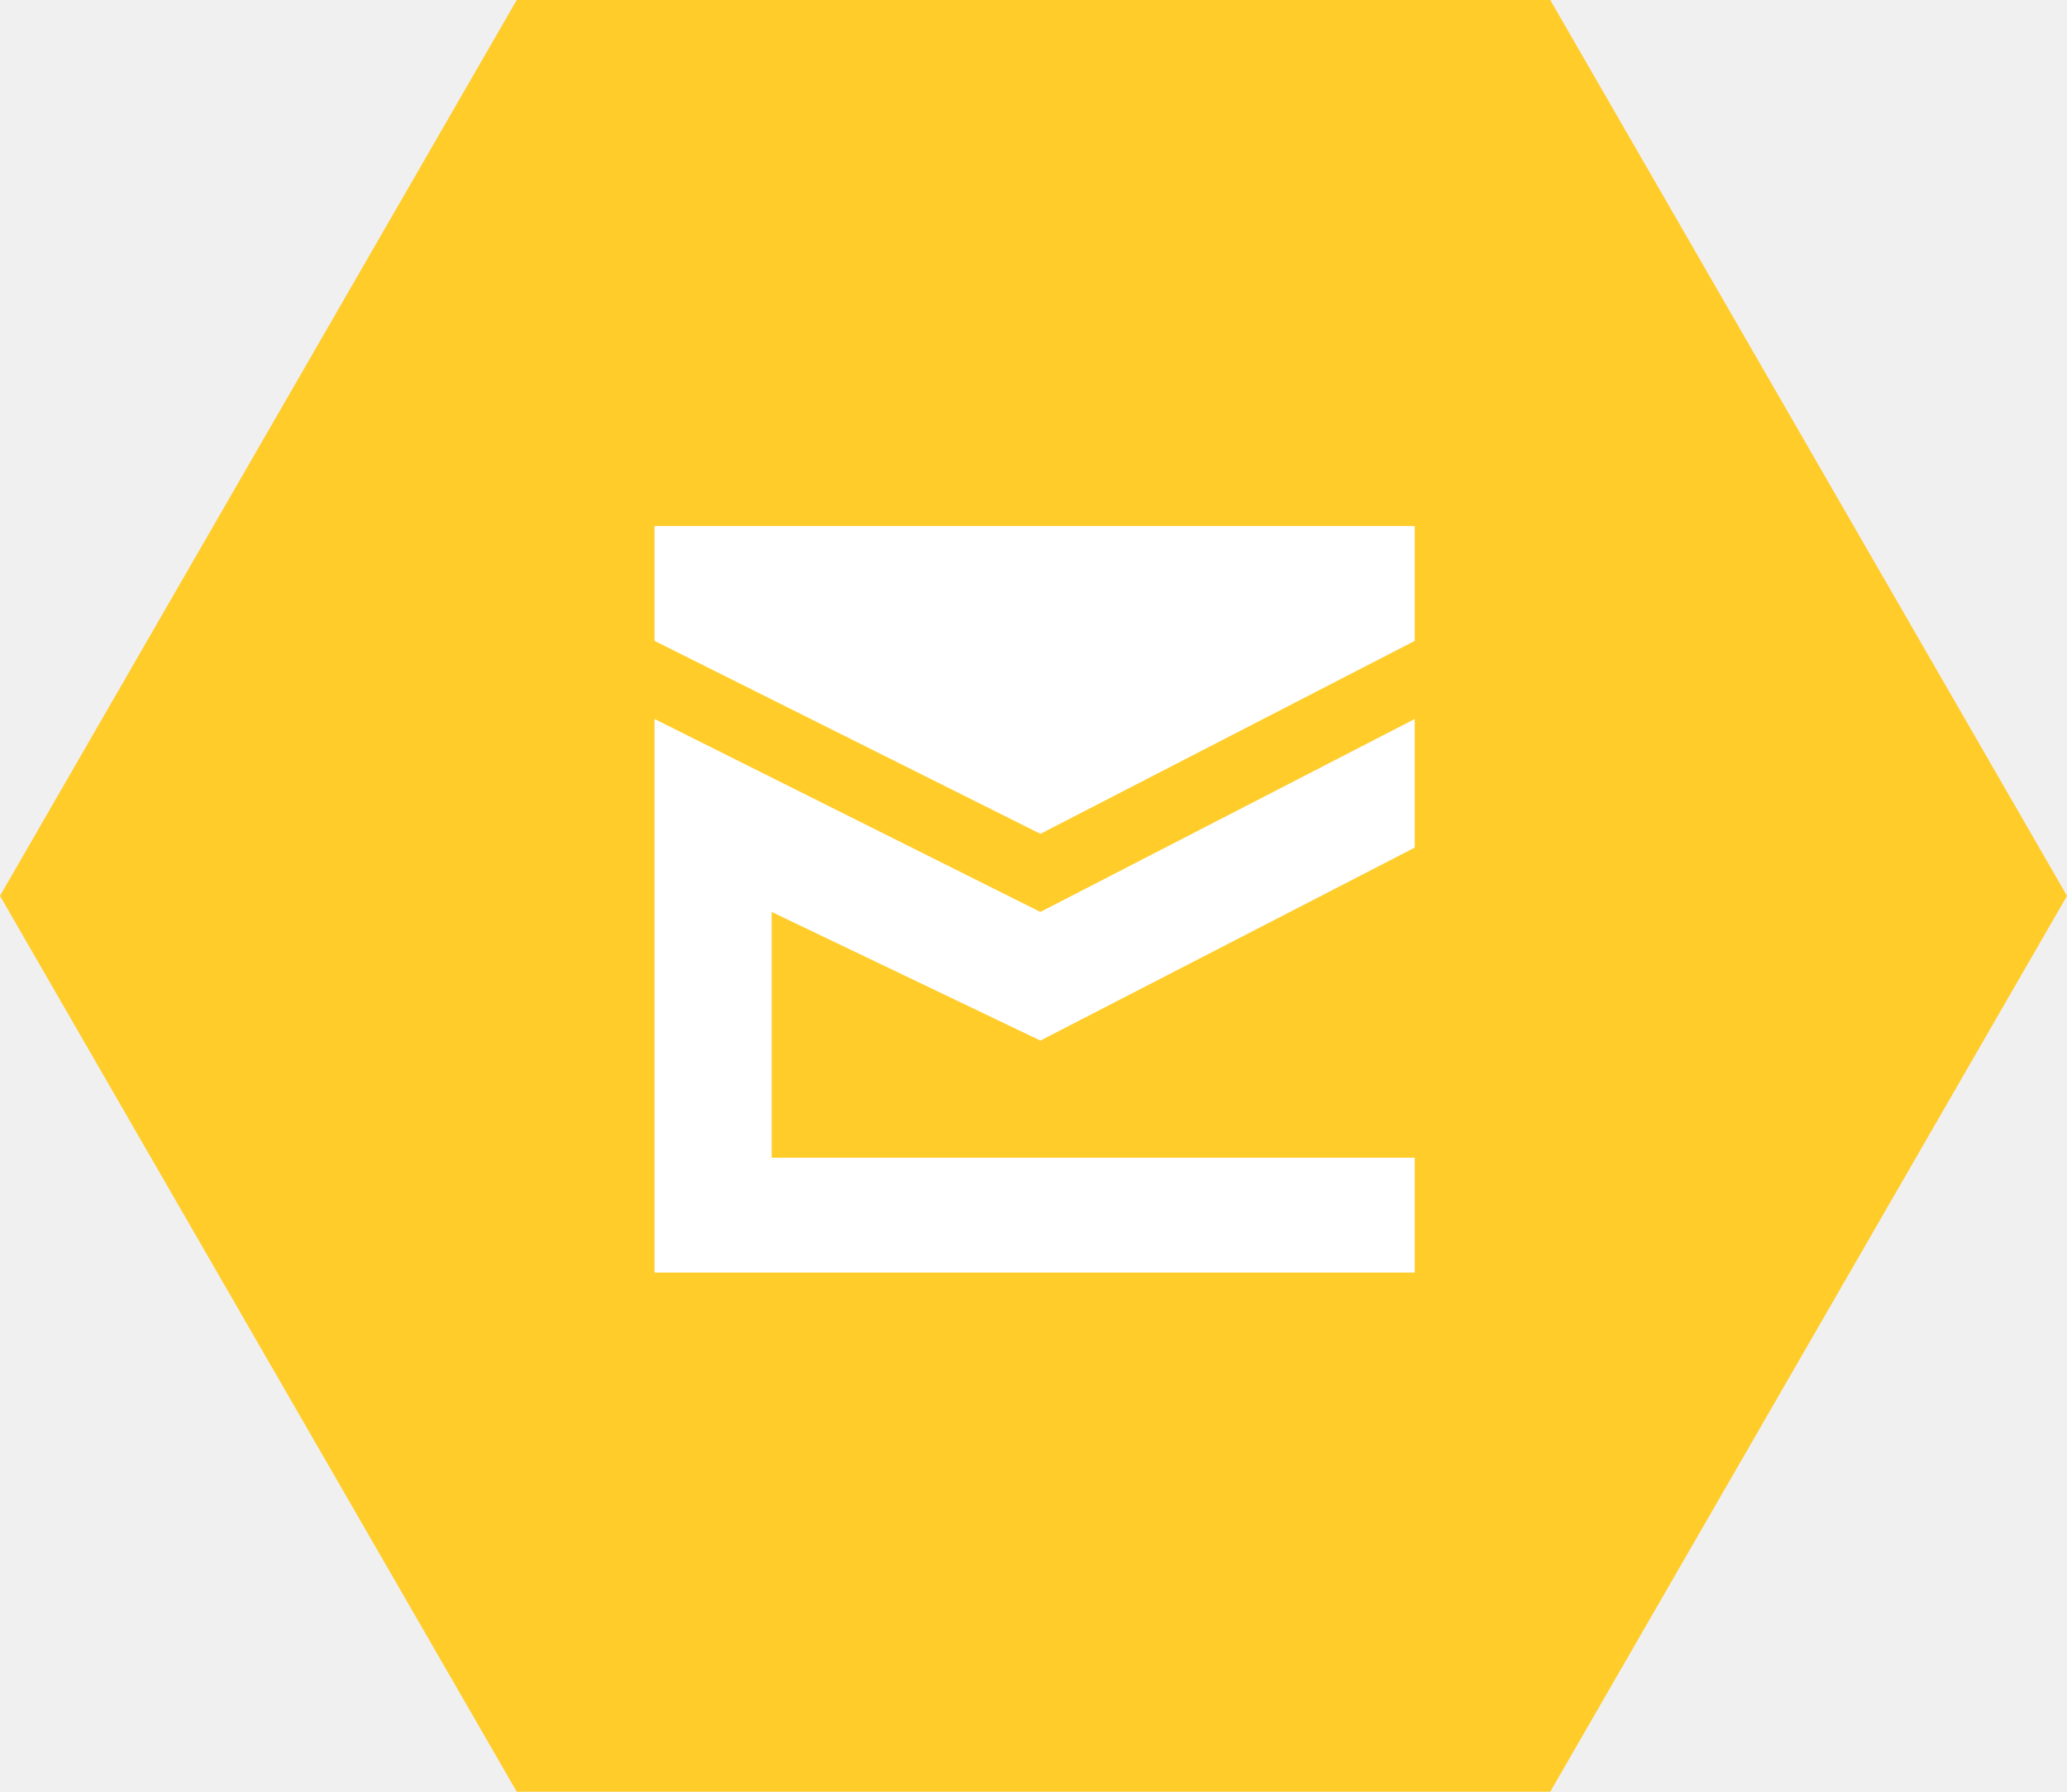
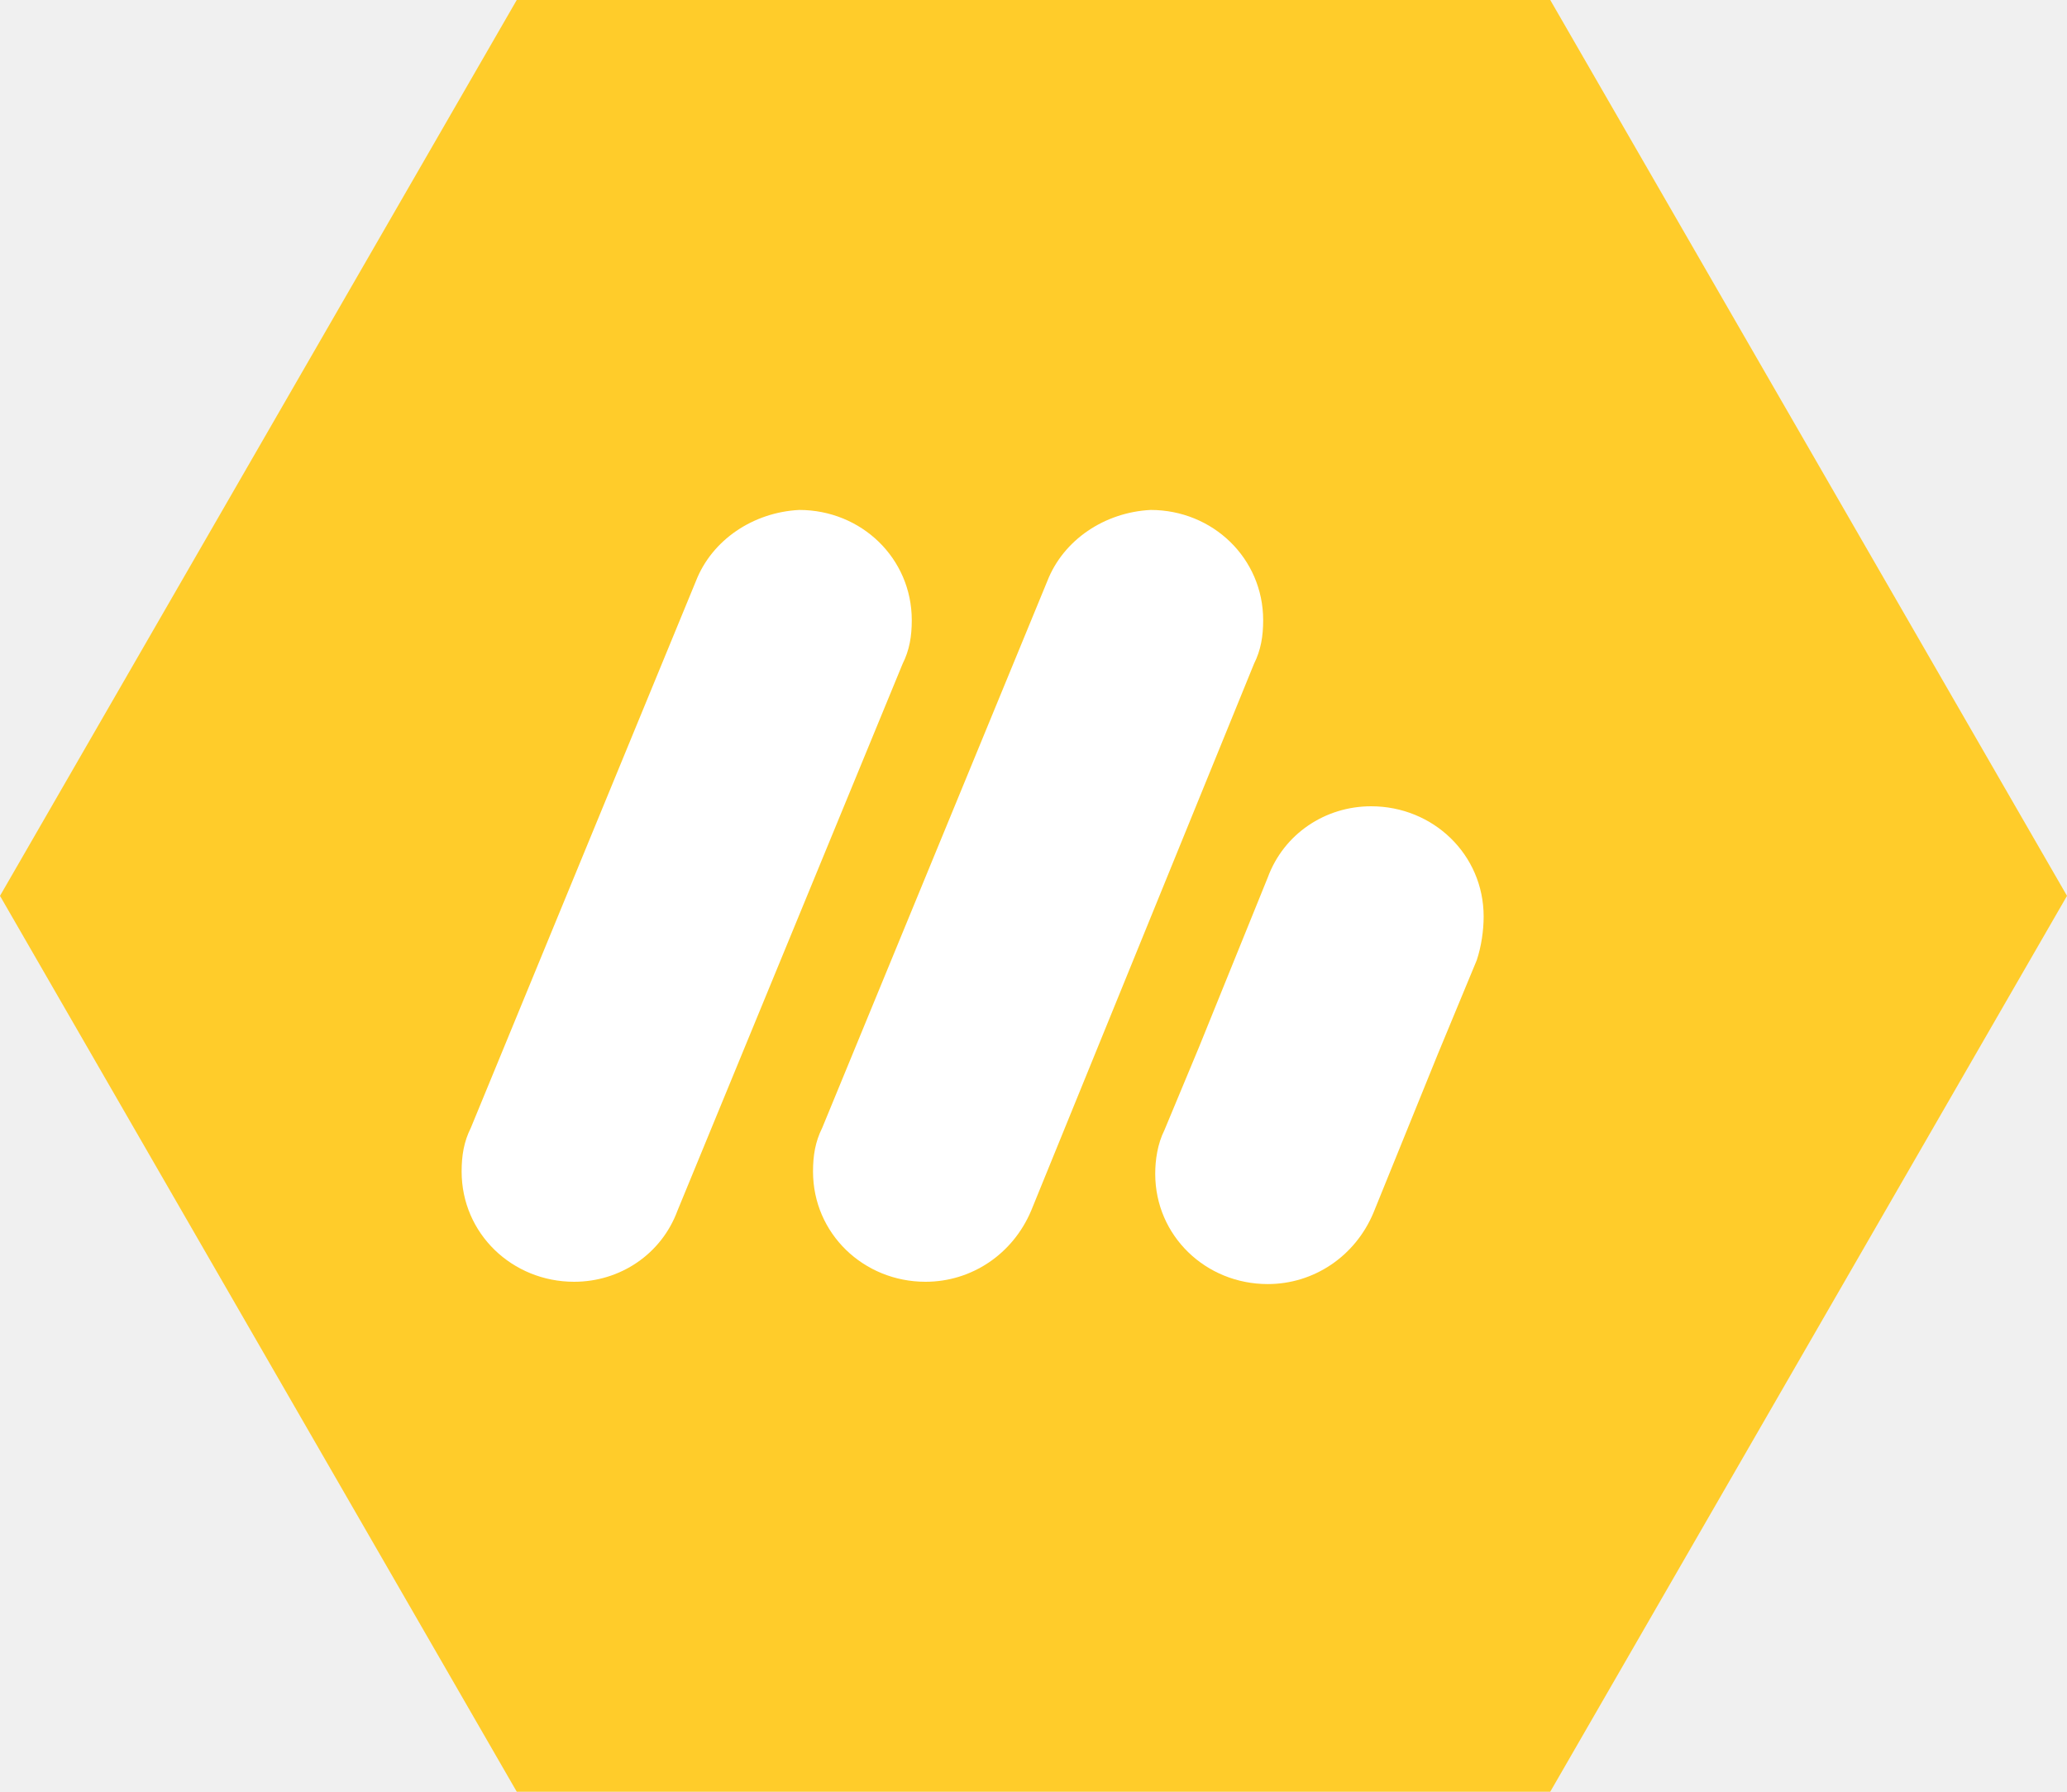
<svg xmlns="http://www.w3.org/2000/svg" version="1.1" id="Layer_1" x="0px" y="0px" viewBox="0 0 90 78" style="enable-background:new 0 0 90 78;" xml:space="preserve">
  <style type="text/css">
	.st0{fill-rule:evenodd;clip-rule:evenodd;fill:#FFCC2A;}
- 	.st1{display:none;}
- 	.st2{display:inline;fill-rule:evenodd;clip-rule:evenodd;fill:#FFFFFF;}
- 	.st3{fill:#FFFFFF;}
+ 	.st1{fill:#FFFFFF;}
+ 	.st2{fill-rule:evenodd;clip-rule:evenodd;fill:#FFFFFF;}
</style>
-   <g id="Page-1">
-     <g id="Program-Page-Template" transform="translate(-549, -356)">
-       <g id="Group-9" transform="translate(549, 356)">
-         <polygon id="Fill-1" class="st0" points="22.5,0 0,39 22.5,78 67.5,78 90,39 67.5,0    " />
-         <g id="Group-8" transform="translate(23.11927, 18.25532)" class="st1">
-           <path id="Fill-2" class="st2" d="M5.7,37.6c-3.9,0-6.5-3.9-5-7.5L11.6,3.6c0.8-2,2.8-3.4,5-3.4c3.9,0,6.5,3.9,5,7.5L10.8,34.2      C9.9,36.2,8,37.6,5.7,37.6" />
-           <path id="Fill-4" class="st2" d="M21.6,37.6c-3.9,0-6.5-3.9-5-7.5L27.5,3.6c0.8-2,2.8-3.4,5-3.4c3.9,0,6.5,3.9,5,7.5L26.6,34.2      C25.8,36.2,23.8,37.6,21.6,37.6" />
-           <path id="Fill-6" class="st2" d="M44.3,31.4c0,3.4-2.8,6.2-6.3,6.2c-3.5,0-6.3-2.8-6.3-6.2s2.8-6.2,6.3-6.2      C41.5,25.1,44.3,27.9,44.3,31.4" />
-         </g>
-       </g>
-     </g>
-   </g>
-   <polygon class="st3" points="61.6,27.9 45.3,36.3 28.5,27.9 28.5,22.9 43.6,22.9 61.6,22.9 " />
-   <polygon class="st3" points="61.6,55.4 28.5,55.4 28.5,31.3 45.3,39.7 61.6,31.3 61.6,36.9 45.3,45.3 33.6,39.7 33.6,50.4   61.6,50.4 " />
+   <polygon id="Fill-1" class="st0" points="22.5,0 0,39 22.5,78 67.5,78 90,39 67.5,0 " />
+   <path id="halfpill" class="st1" d="M64.6,39.9c0-2.7-2.2-4.8-4.9-4.8c-2,0-3.8,1.2-4.5,3.1l-3,7.4l-1.5,3.6  c-0.3,0.6-0.4,1.3-0.4,1.9c0,2.7,2.2,4.8,4.9,4.8h0c2,0,3.8-1.2,4.6-3.1l2.8-6.9l1.7-4.1C64.5,41.2,64.6,40.5,64.6,39.9z" />
+   <path id="pill2" class="st2" d="M40.3,55.8c-2.7,0-4.9-2.1-4.9-4.8c0-0.7,0.1-1.3,0.4-1.9l9.8-23.8c0.7-1.8,2.5-3,4.5-3.1  c2.7,0,4.9,2.1,4.9,4.8c0,0.7-0.1,1.3-0.4,1.9l-9.7,23.8C44.1,54.6,42.3,55.8,40.3,55.8" />
+   <path id="pill" class="st2" d="M25,55.8c-2.7,0-4.9-2.1-4.9-4.8c0-0.7,0.1-1.3,0.4-1.9l9.8-23.8c0.7-1.8,2.5-3,4.5-3.1  c2.7,0,4.9,2.1,4.9,4.8c0,0.7-0.1,1.3-0.4,1.9l-9.8,23.8C28.8,54.6,27,55.8,25,55.8" />
</svg>
